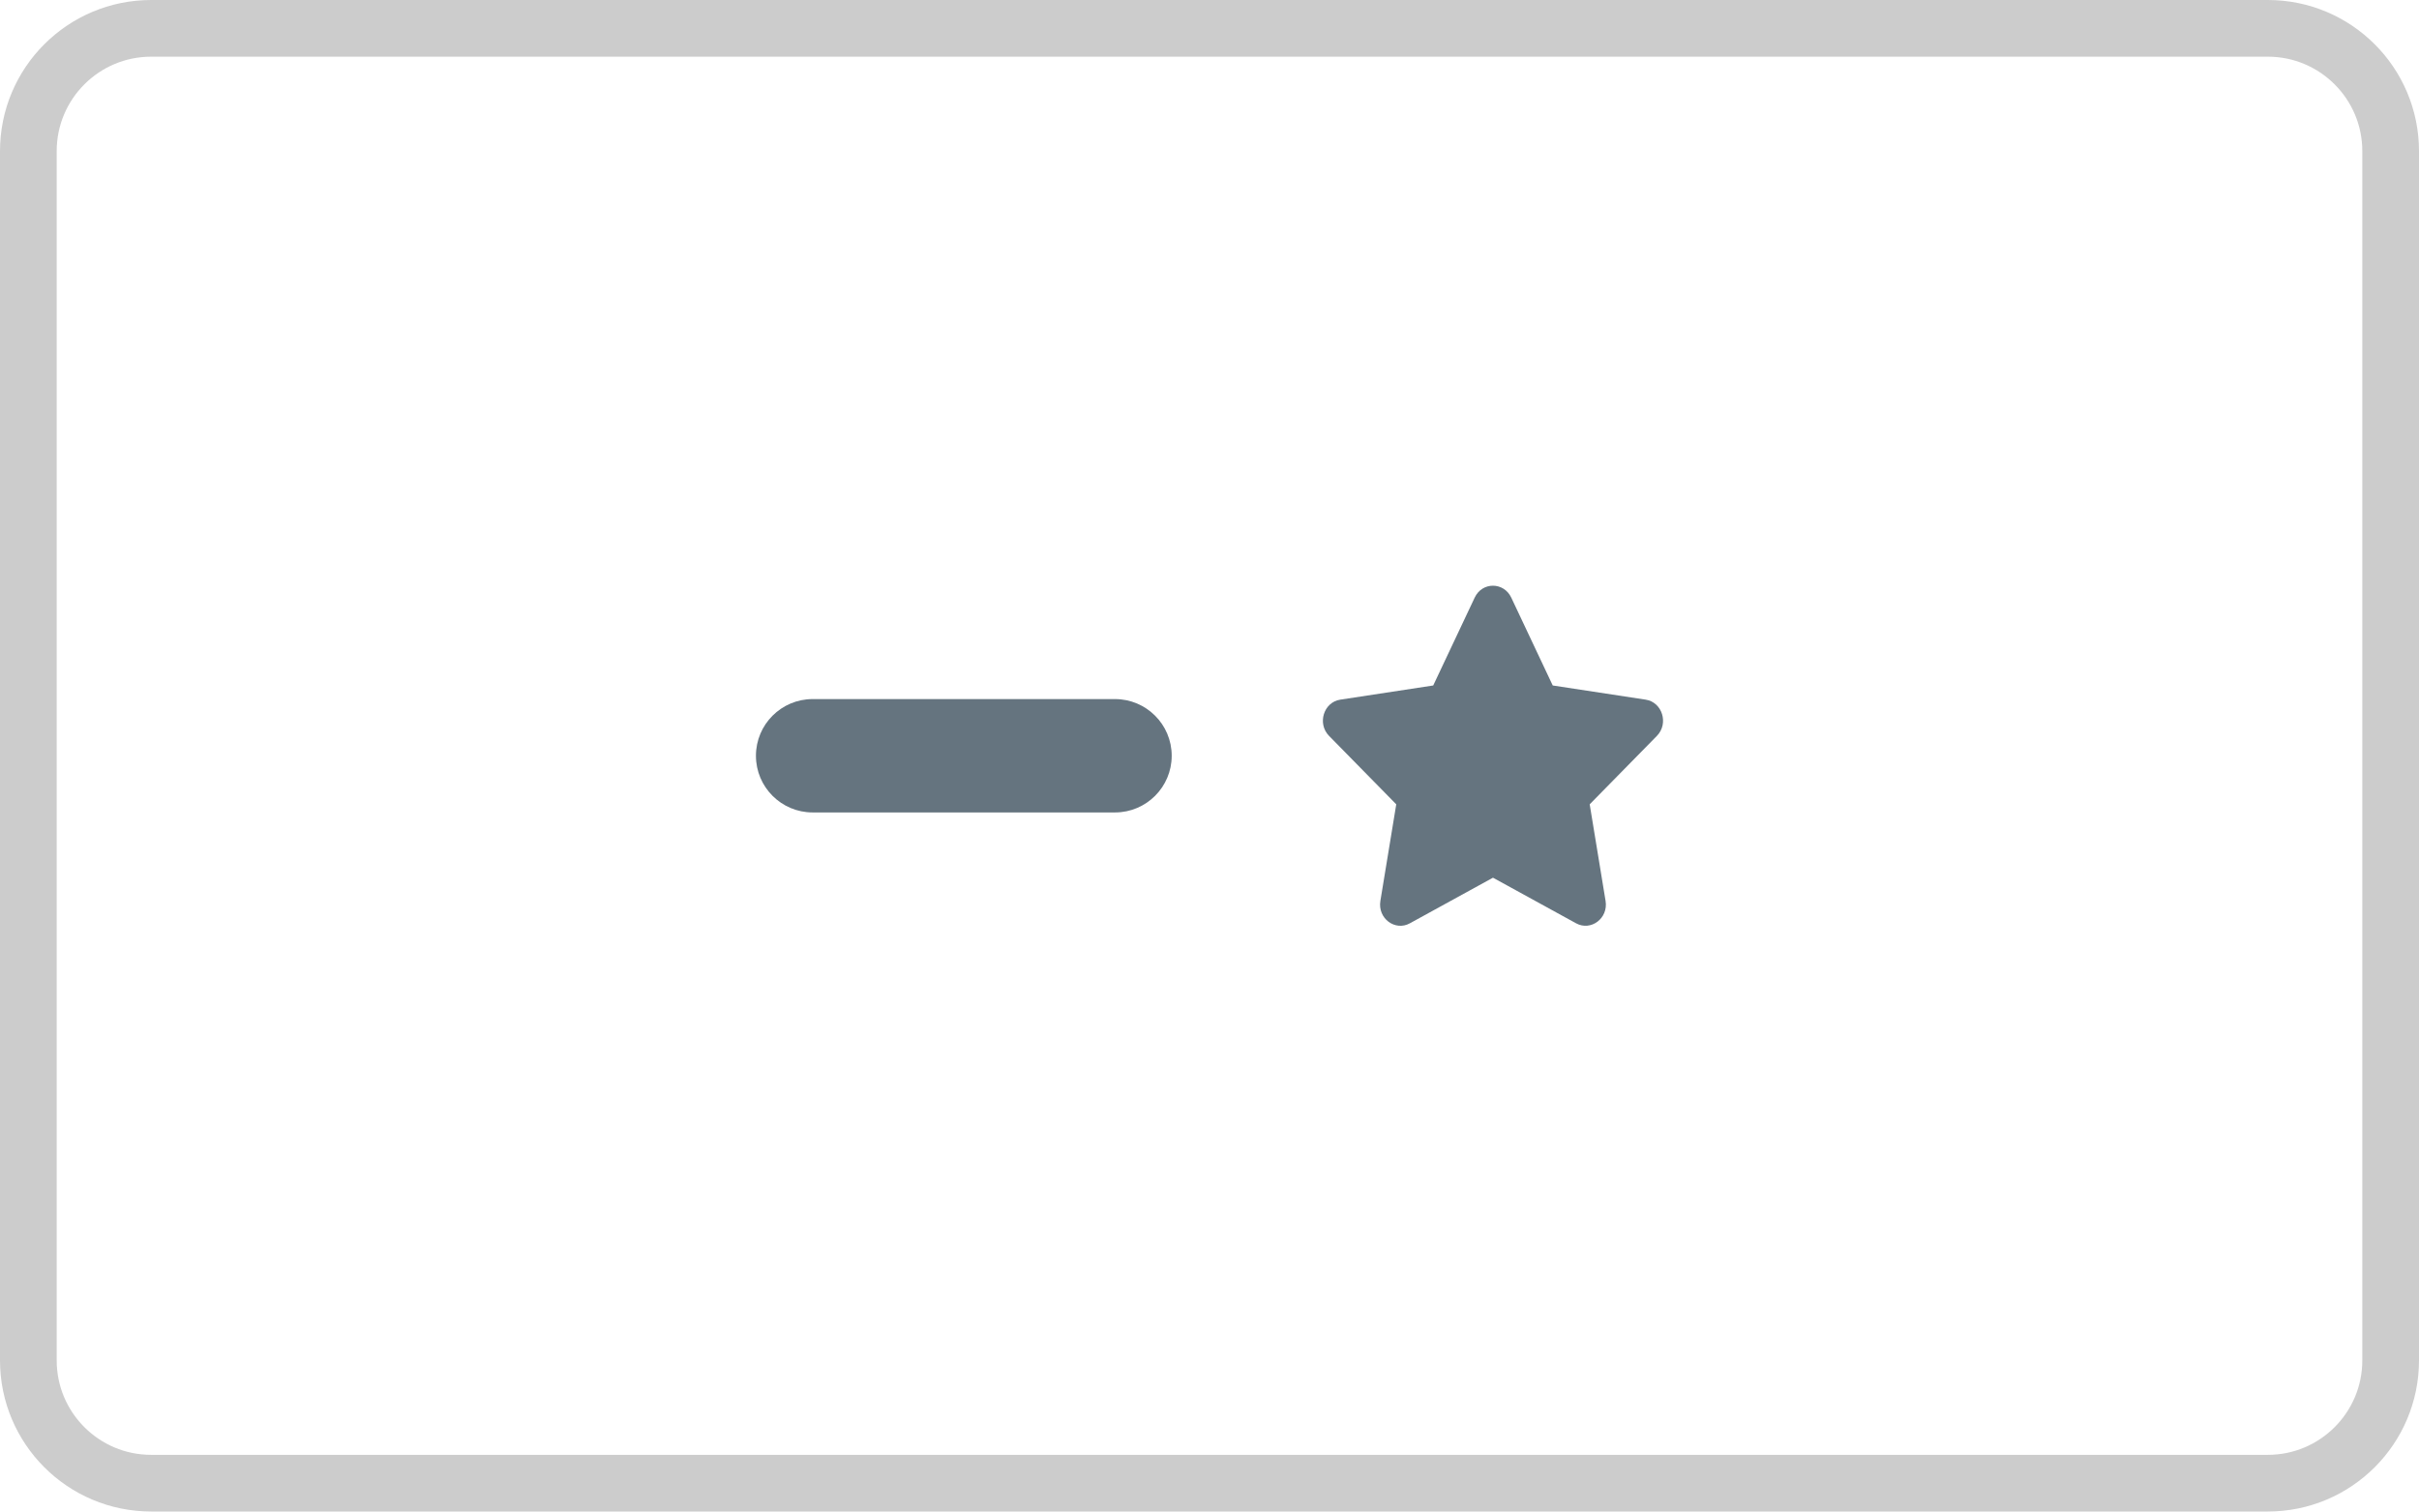
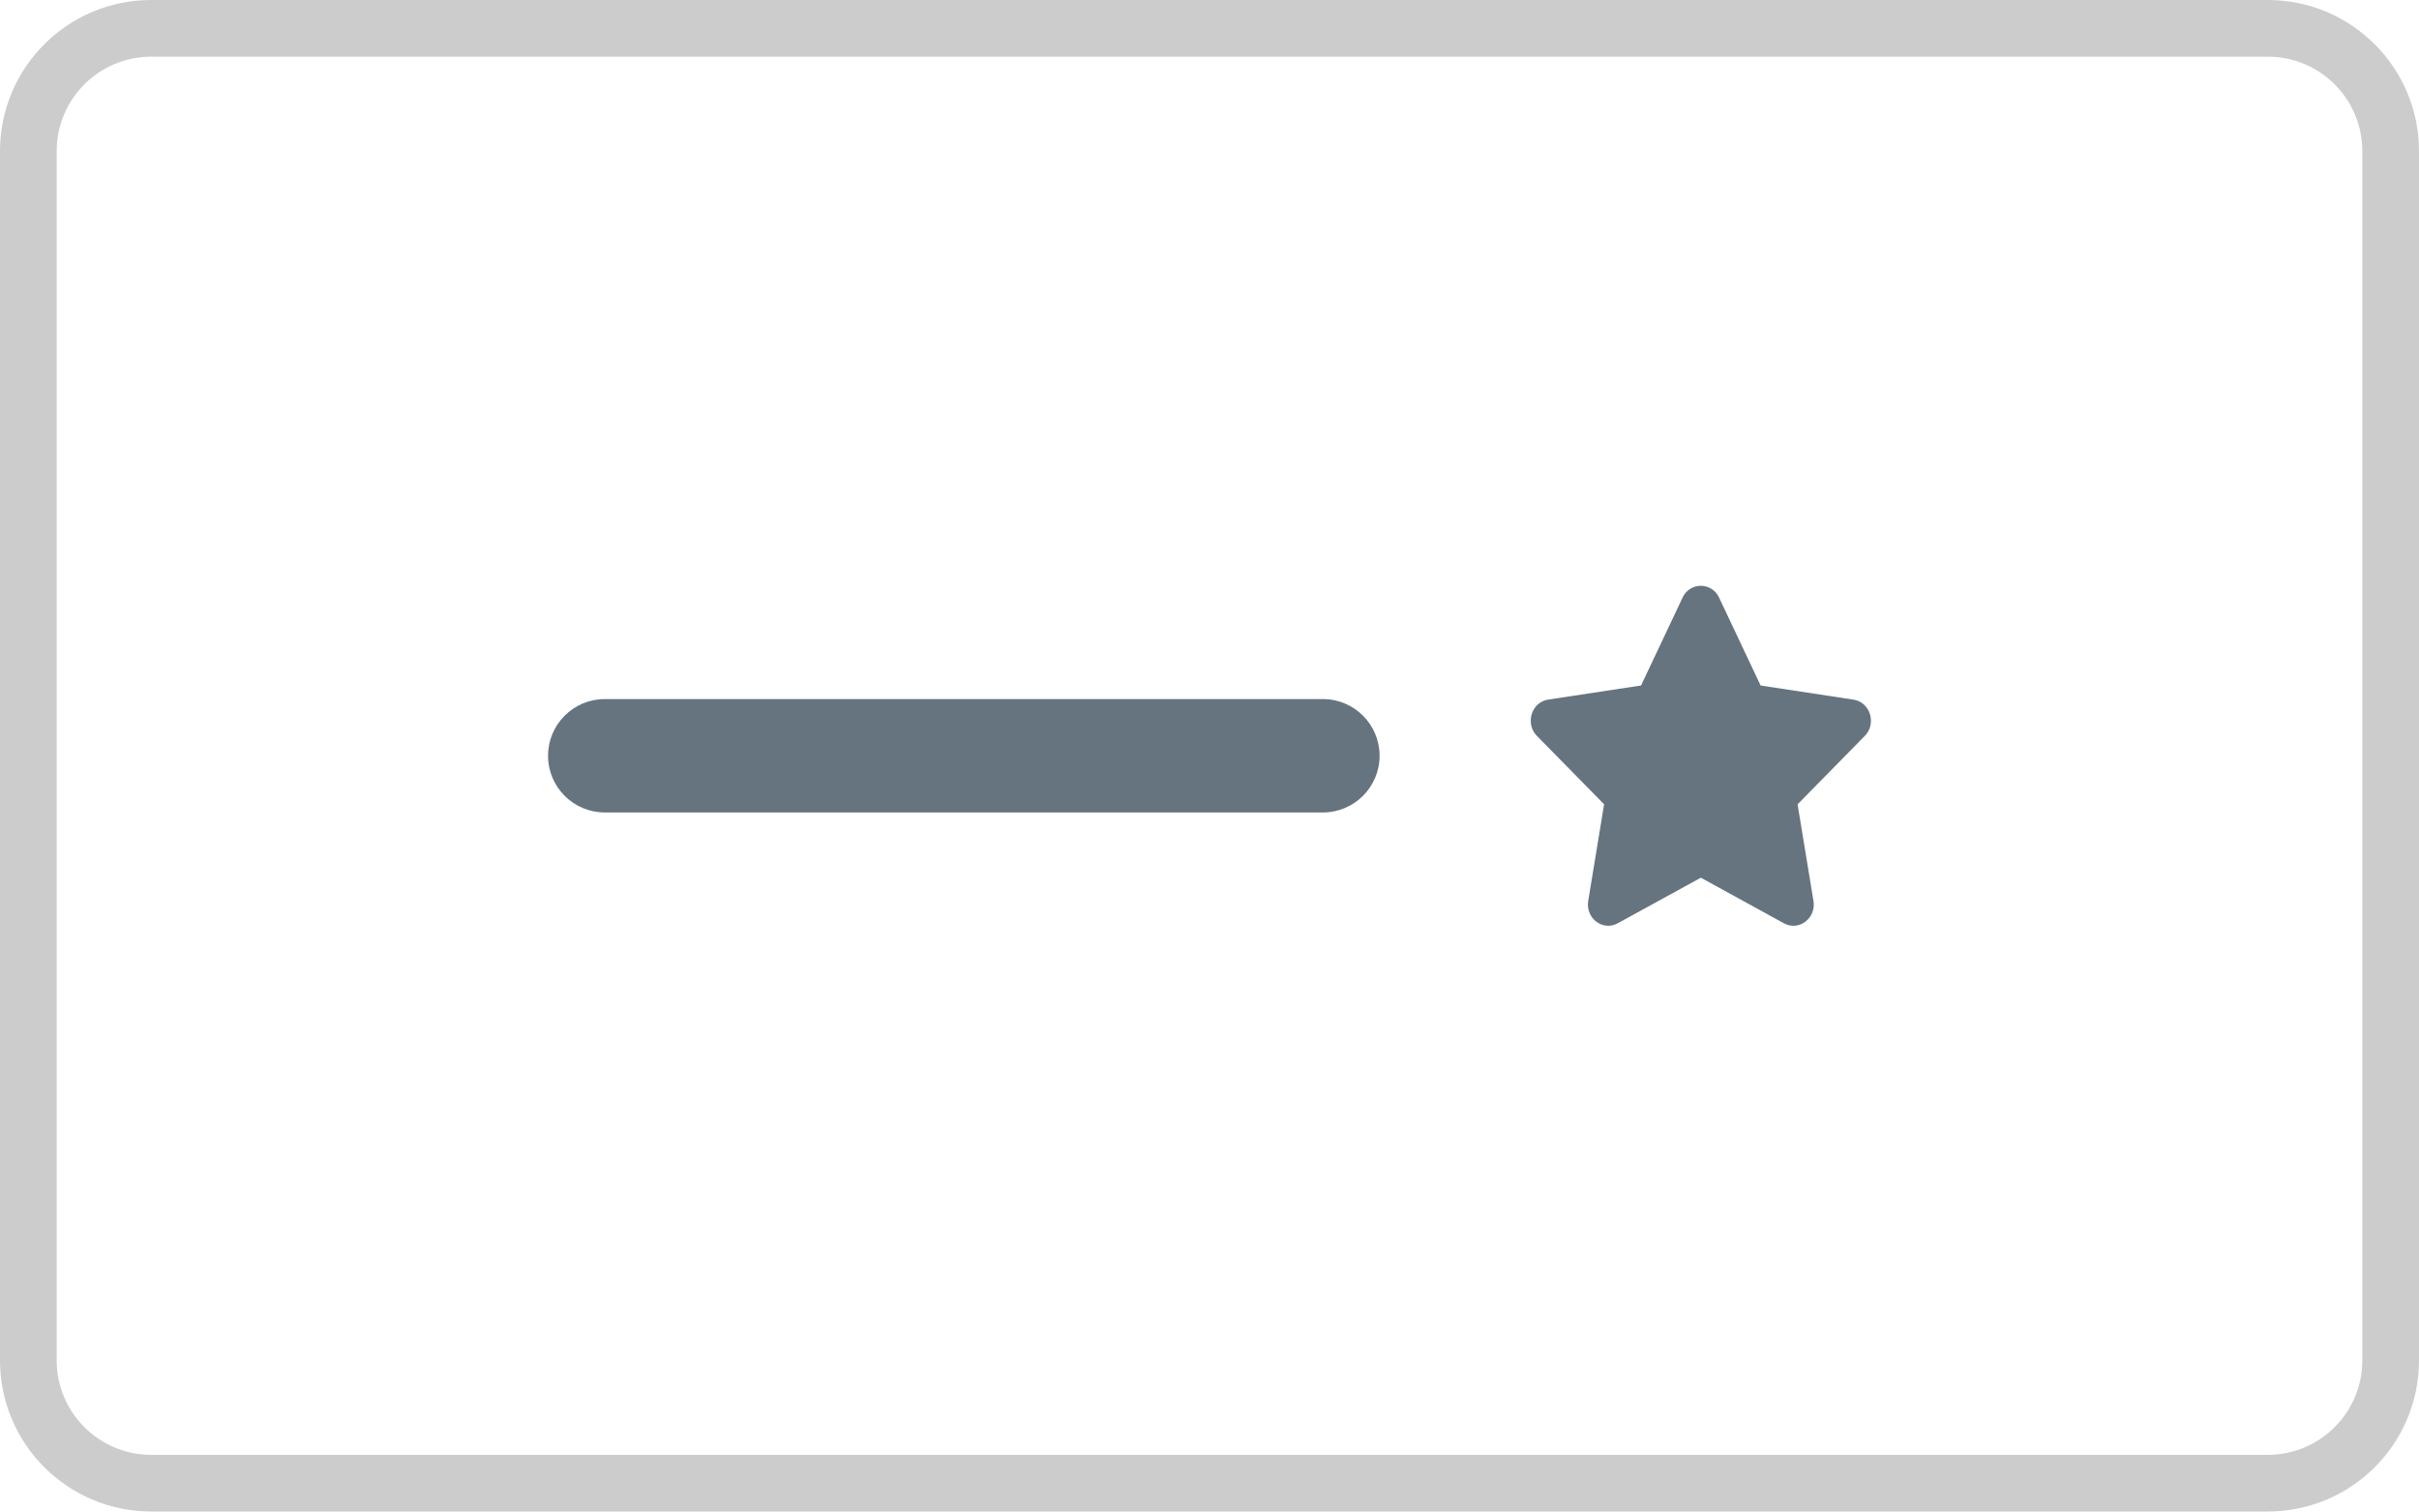
- <svg xmlns="http://www.w3.org/2000/svg" width="64" height="40" viewBox="0 0 64 40" fill="none">
-   <rect x="0.75" y="0.75" width="62.5" height="38.5" rx="3.25" stroke="#CCCCCC" stroke-width="1.5" />
-   <path d="M29.5 18.5H21.5C20.672 18.5 20 19.172 20 20C20 20.828 20.672 21.5 21.5 21.5H29.5C30.328 21.5 31 20.828 31 20C31 19.172 30.328 18.5 29.5 18.5Z" fill="#65747F" />
-   <path d="M39.017 15.813L37.919 18.14L35.461 18.515C35.02 18.581 34.844 19.149 35.163 19.474L36.941 21.285L36.521 23.842C36.445 24.304 36.911 24.65 37.301 24.434L39.5 23.227L41.699 24.434C42.089 24.648 42.555 24.304 42.479 23.842L42.059 21.285L43.837 19.474C44.156 19.149 43.98 18.581 43.539 18.515L41.081 18.14L39.983 15.813C39.786 15.398 39.216 15.393 39.017 15.813Z" fill="#65747F" />
+ <svg xmlns="http://www.w3.org/2000/svg" width="64" height="40" fill="none">
+   <rect x=".75" y=".75" width="62.5" height="38.5" rx="3.25" stroke="#ccc" stroke-width="1.5" />
+   <g fill="#65747f">
+     <rect x="14.5" y="18.5" width="22" height="3" rx="1.5" />
+     <path d="M44.517 15.813l-1.099 2.327-2.458.374c-.441.067-.617.634-.298.96l1.778 1.81-.42 2.557c-.076.462.39.809.78.592L45 23.227l2.199 1.207c.39.214.856-.13.78-.592l-.42-2.557 1.778-1.81c.32-.325.143-.893-.298-.96l-2.458-.374-1.099-2.327a.53.53 0 0 0-.966 0z" />
+   </g>
</svg>
